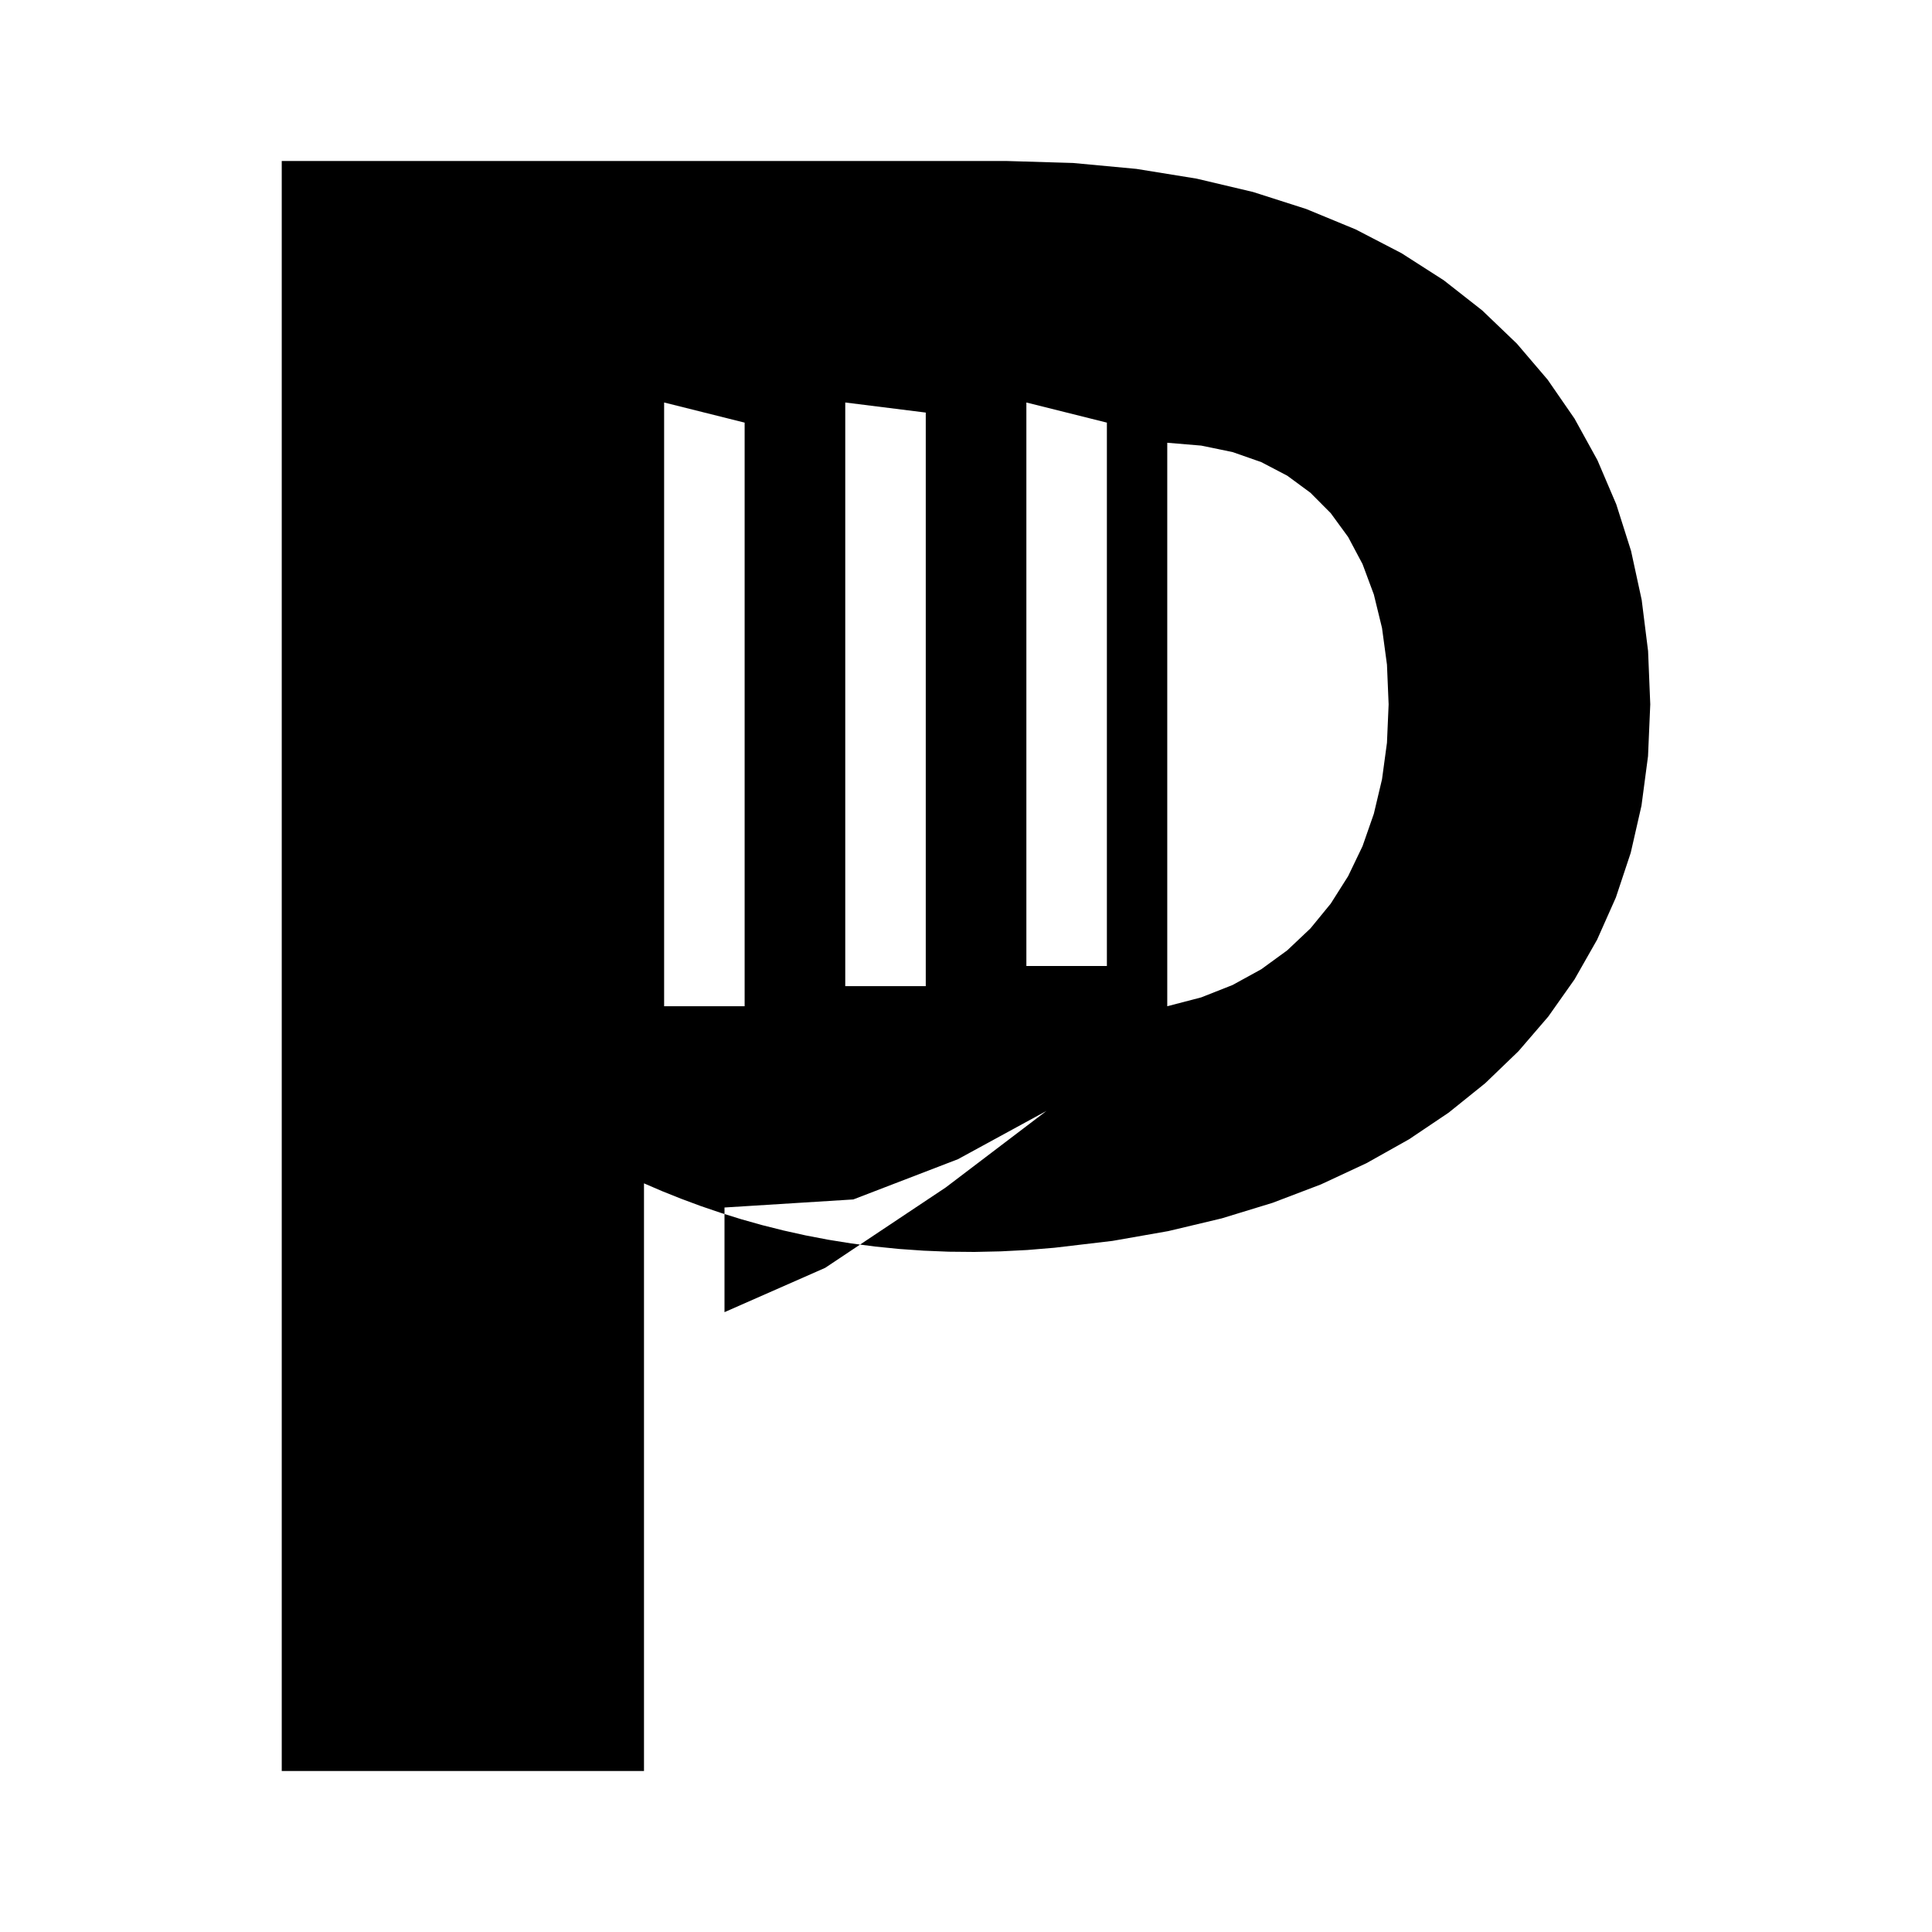
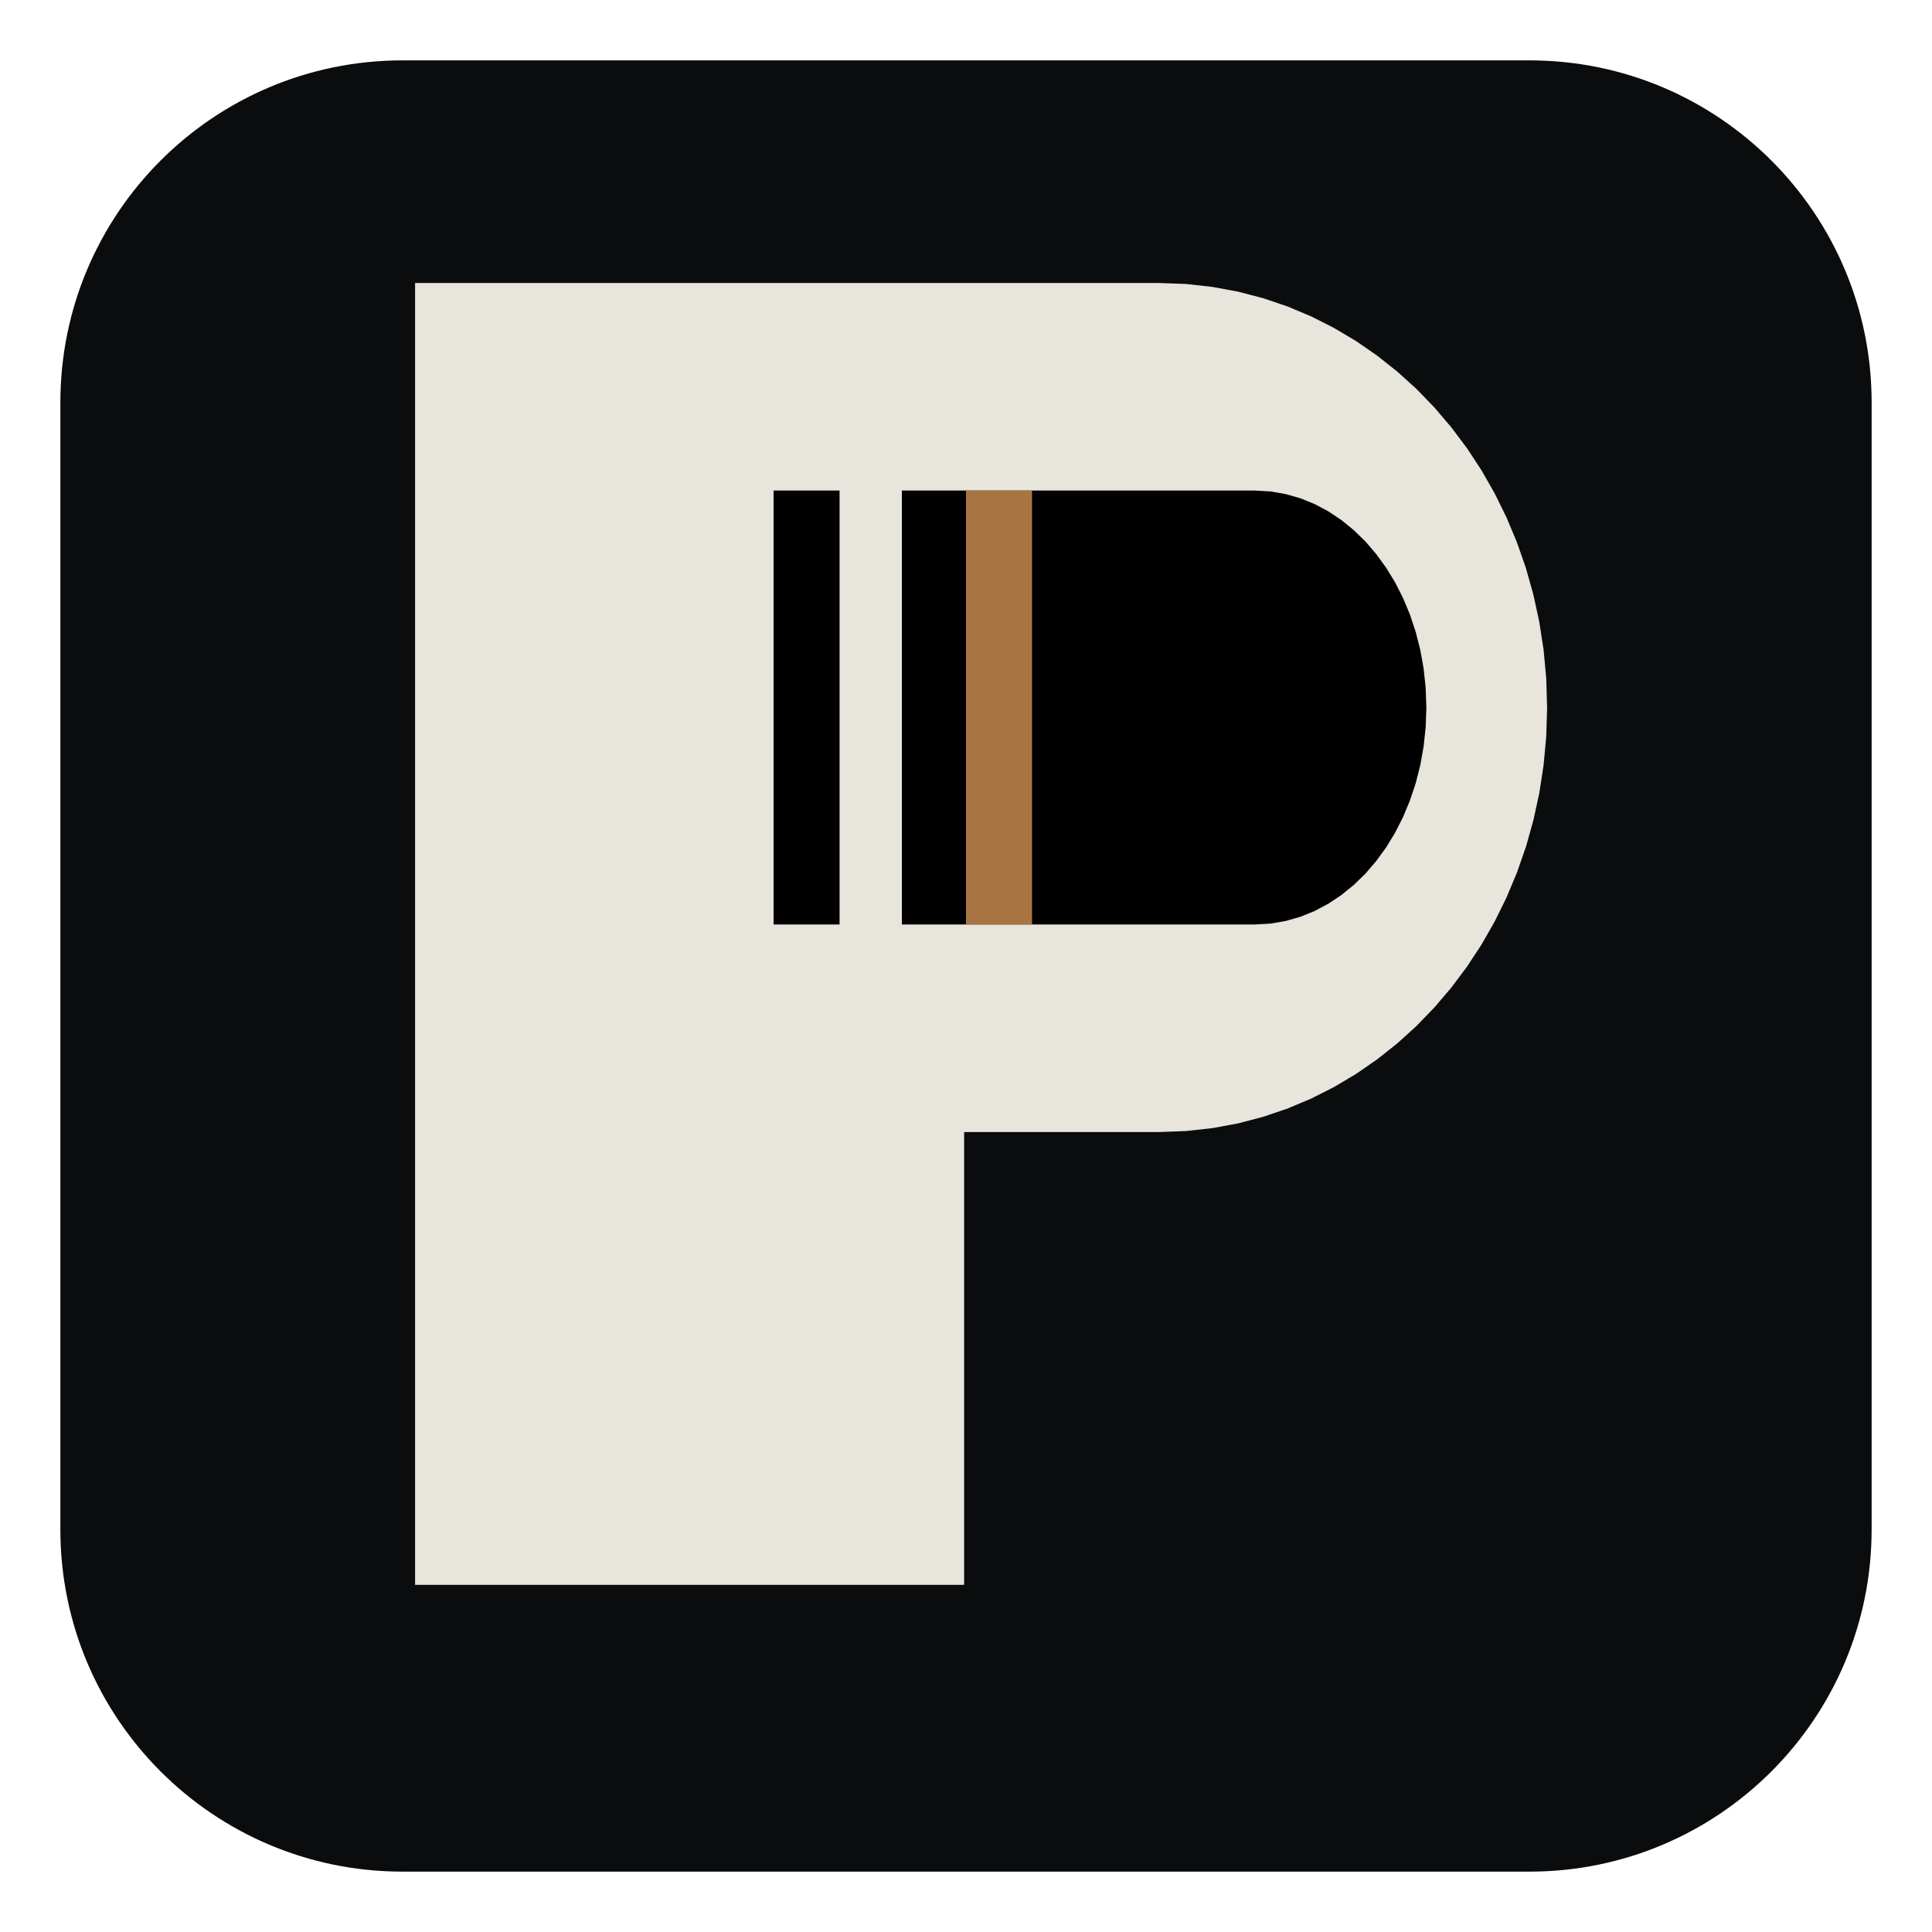
<svg xmlns="http://www.w3.org/2000/svg" width="64" height="64" viewBox="0 0 64 64">
-   <path fill="#000000" fill-rule="evenodd" d="M 9.333,5.333 L 33.333,5.333 L 35.545,5.399 L 37.647,5.595 L 39.636,5.917 L 41.510,6.36 L 43.269,6.923 L 44.909,7.6 L 46.428,8.388 L 47.826,9.284 L 49.100,10.283 L 50.248,11.383 L 51.268,12.578 L 52.158,13.867 L 52.917,15.244 L 53.541,16.706 L 54.031,18.25 L 54.383,19.872 L 54.595,21.567 L 54.667,23.333 L 54.593,25.05 L 54.376,26.69 L 54.020,28.25 L 53.528,29.73 L 52.906,31.129 L 52.158,32.444 L 51.288,33.676 L 50.301,34.823 L 49.200,35.883 L 47.991,36.856 L 46.677,37.74 L 45.264,38.533 L 43.755,39.236 L 42.156,39.845 L 40.469,40.361 L 38.700,40.782 L 36.854,41.106 L 34.933,41.333 L 34.031,41.408 L 33.146,41.453 L 32.278,41.472 L 31.427,41.464 L 30.594,41.43 L 29.778,41.373 L 28.979,41.292 L 28.198,41.19 L 27.433,41.067 L 26.686,40.924 L 25.957,40.762 L 25.244,40.583 L 24.549,40.387 L 23.872,40.176 L 23.211,39.951 L 22.568,39.712 L 21.942,39.462 L 21.333,39.2 L 21.333,58.667 L 9.333,58.667 Z M 38.667,14.667 L 39.791,14.761 L 40.830,14.975 L 41.781,15.308 L 42.642,15.758 L 43.410,16.323 L 44.083,17 L 44.659,17.789 L 45.136,18.686 L 45.510,19.692 L 45.781,20.802 L 45.945,22.017 L 46.000,23.333 L 45.945,24.605 L 45.781,25.815 L 45.510,26.958 L 45.136,28.03 L 44.659,29.023 L 44.083,29.933 L 43.410,30.755 L 42.642,31.481 L 41.781,32.108 L 40.830,32.63 L 39.791,33.04 L 38.667,33.333 Z M 22.000,13.333 L 24.667,14 L 24.667,33.333 L 22.000,33.333 Z M 28.000,13.333 L 30.667,13.667 L 30.667,32.667 L 28.000,32.667 Z M 34.000,13.333 L 36.667,14 L 36.667,32 L 34.000,32 Z M 34.667,36.8 L 31.333,39.333 L 27.333,42 L 24.000,43.467 L 24.000,40 L 28.267,39.733 L 31.733,38.4 Z" />
+   <rect x="2.000" y="2.000" width="60.000" height="60.000" rx="11.333" fill="#0A0C0D" />
+   <path fill="#E8E5DD" d="M 13.750,9.375 L 38.400,9.375 L 39.289,9.407 L 40.160,9.504 L 41.012,9.661 L 41.843,9.878 L 42.651,10.152 L 43.434,10.481 L 44.191,10.864 L 44.920,11.297 L 45.618,11.779 L 46.285,12.308 L 46.918,12.881 L 47.515,13.497 L 48.075,14.154 L 48.596,14.848 L 49.076,15.579 L 49.513,16.344 L 49.905,17.141 L 50.251,17.968 L 50.549,18.822 L 50.796,19.702 L 50.992,20.606 L 51.134,21.531 L 51.221,22.476 L 51.250,23.438 L 51.221,24.398 L 51.134,25.342 L 50.992,26.267 L 50.796,27.17 L 50.549,28.05 L 50.251,28.904 L 49.905,29.731 L 49.513,30.527 L 49.076,31.292 L 48.596,32.023 L 48.075,32.718 L 47.515,33.375 L 46.918,33.991 L 46.285,34.565 L 45.618,35.094 L 44.920,35.576 L 44.191,36.01 L 43.434,36.392 L 42.651,36.722 L 41.843,36.996 L 41.012,37.214 L 40.160,37.371 L 39.289,37.467 L 38.400,37.5 L 31.938,37.5 L 31.938,52.5 L 13.750,52.5 Z" />
+   <path fill="#000000" d="M 29.875,16.25 L 41.562,16.25 L 42.083,16.279 L 42.589,16.366 L 43.080,16.507 L 43.554,16.7 L 44.008,16.942 L 44.440,17.231 L 44.850,17.565 L 45.234,17.94 L 45.590,18.355 L 45.918,18.806 L 46.214,19.292 L 46.477,19.809 L 46.705,20.356 L 46.896,20.929 L 47.048,21.526 L 47.159,22.145 L 47.227,22.783 L 47.250,23.438 L 47.227,24.093 L 47.159,24.731 L 47.048,25.35 L 46.896,25.948 L 46.705,26.521 L 46.477,27.068 L 46.214,27.585 L 45.918,28.071 L 45.590,28.522 L 45.234,28.937 L 44.850,29.312 L 44.440,29.645 L 44.008,29.934 L 43.554,30.176 L 43.080,30.369 L 42.589,30.509 L 42.083,30.596 L 41.562,30.625 L 29.875,30.625 Z M 25.625,16.25 L 27.812,16.25 L 27.812,30.625 L 25.625,30.625 Z" />
+   <path fill="#A87542" d="M 32.000,16.25 L 34.188,16.25 L 34.188,30.625 L 32.000,30.625 Z" />
</svg>
